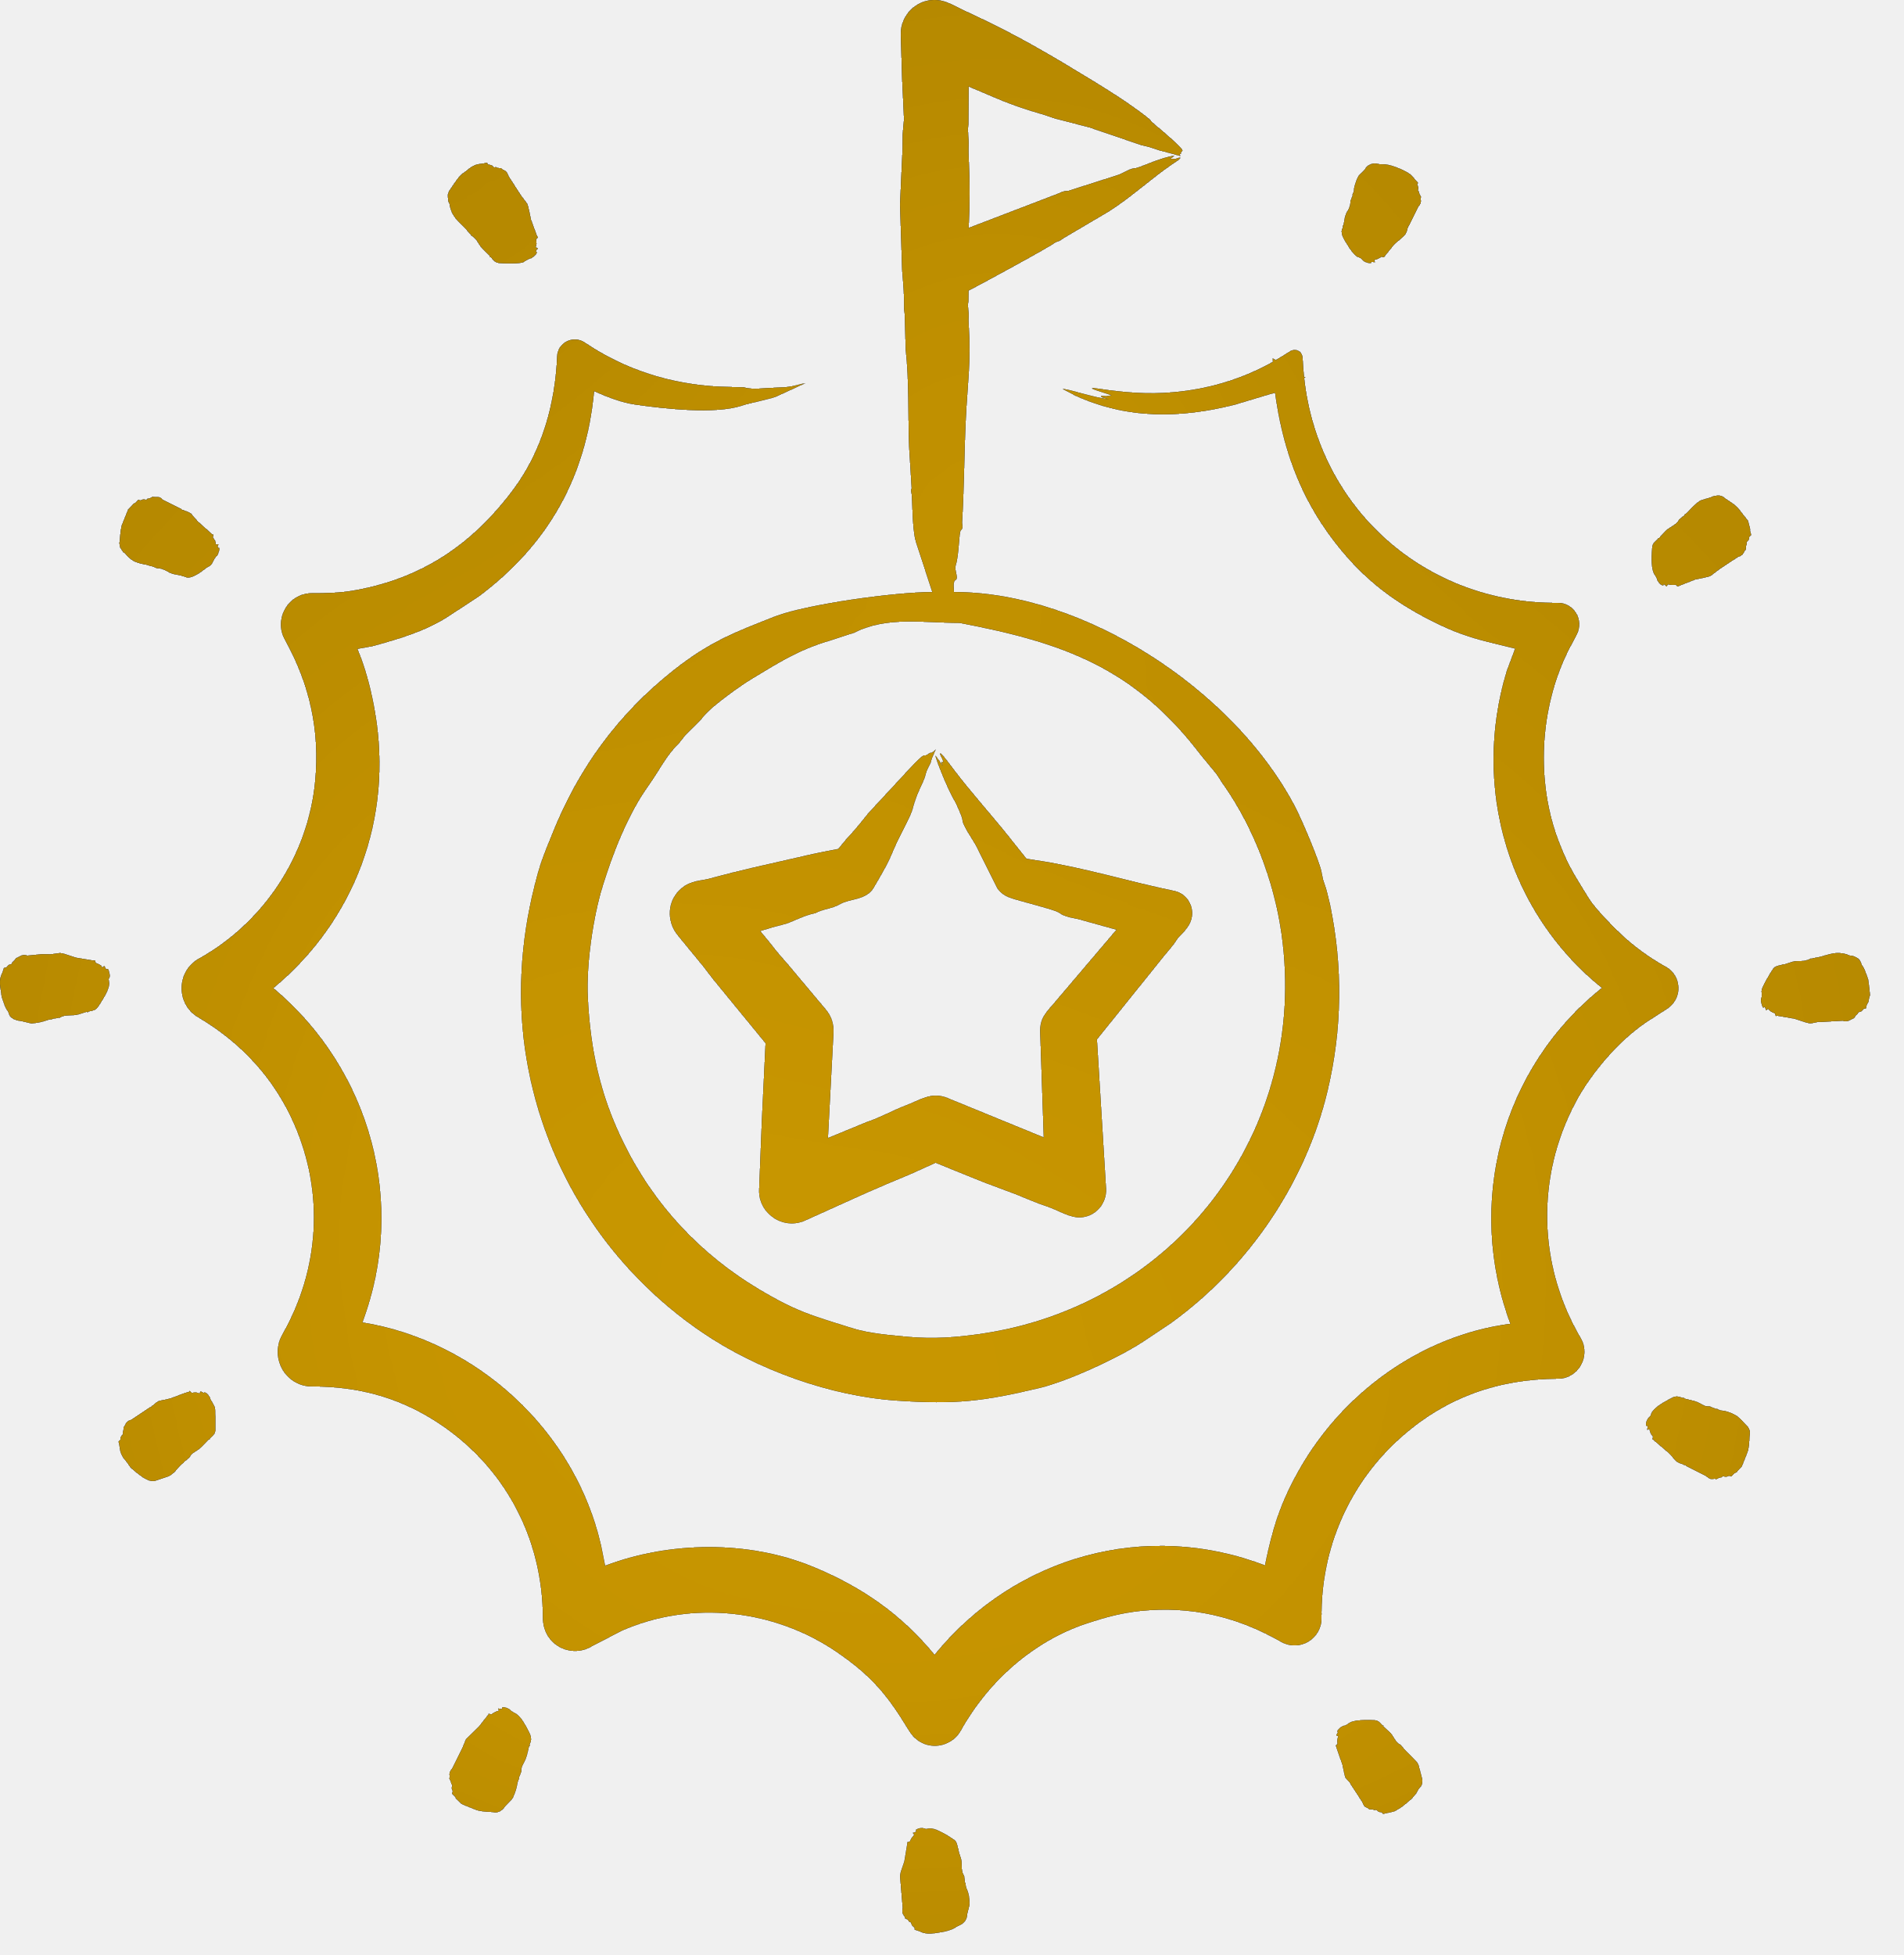
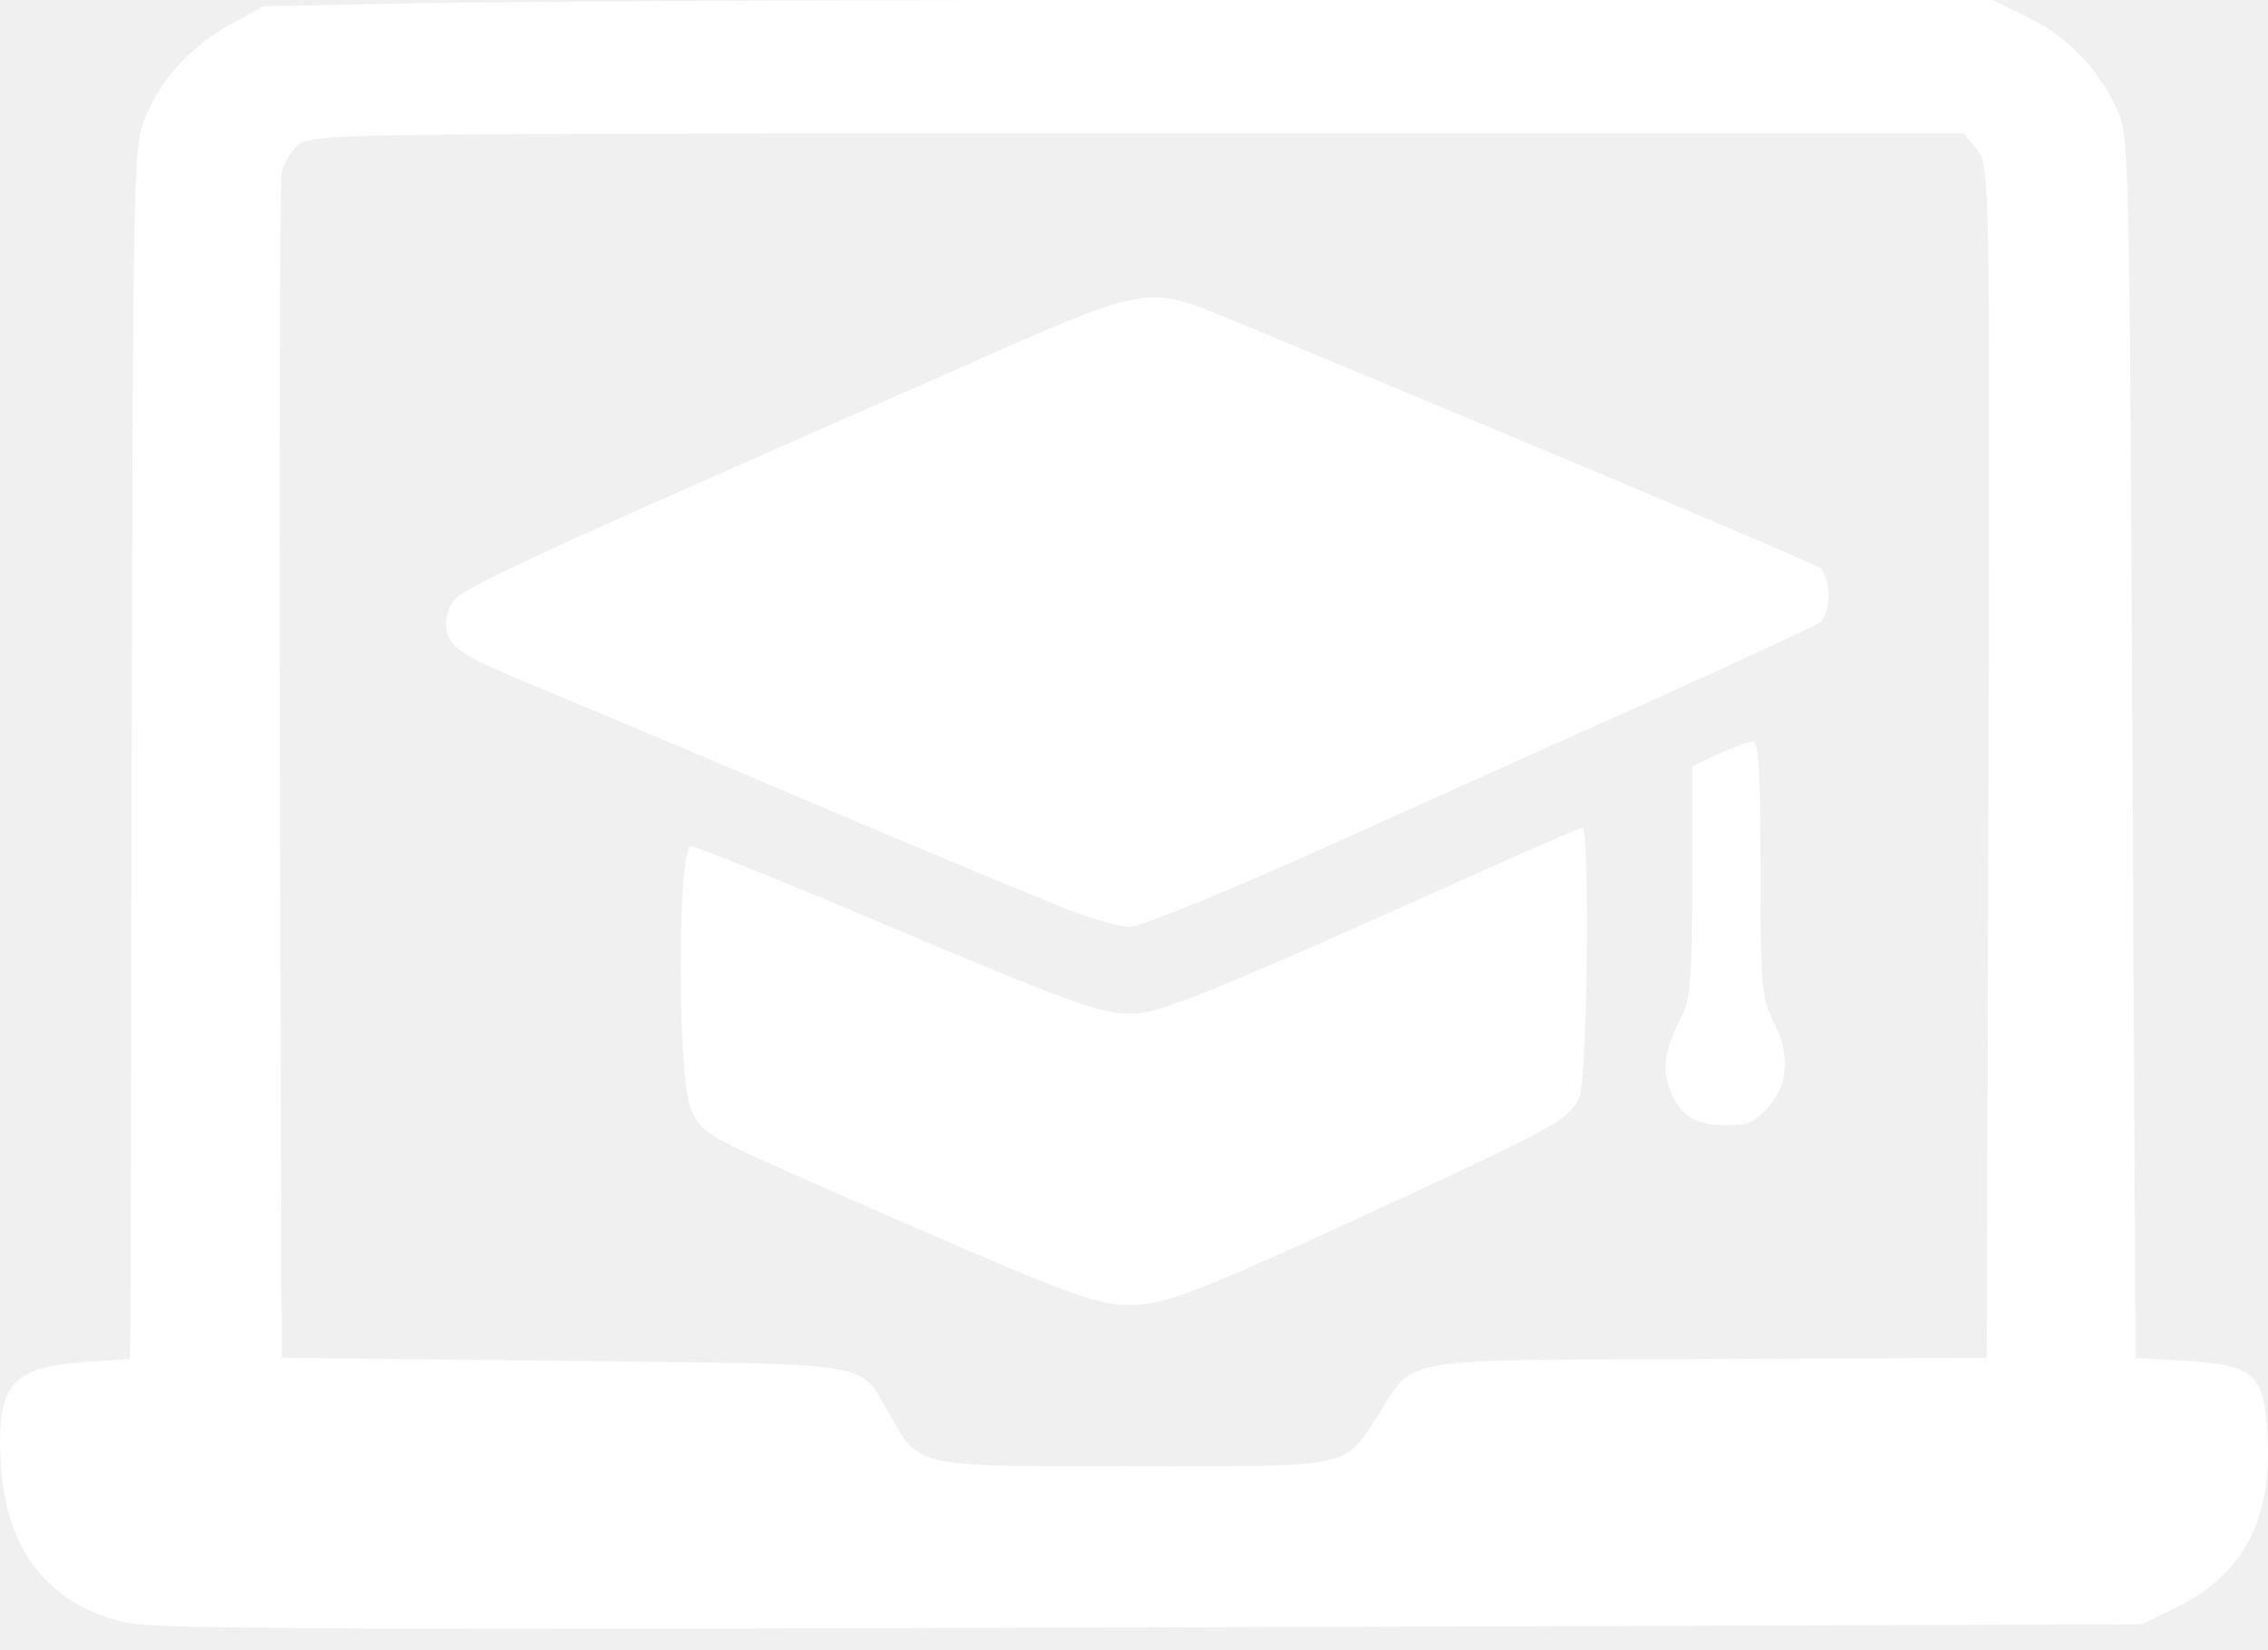
- <svg xmlns="http://www.w3.org/2000/svg" xmlns:xlink="http://www.w3.org/1999/xlink" width="37" height="38" viewBox="0 0 37 38" fill="none">
-   <g filter="url(#filter0_i_567_5286)">
-     <use xlink:href="#stroke0_567_5286" fill="#2C2C2C" />
-     <use xlink:href="#stroke0_567_5286" fill="#F1B500" />
-   </g>
-   <defs>
-     <filter id="filter0_i_567_5286" x="6.10352e-05" y="0" width="36.35" height="41.582" filterUnits="userSpaceOnUse" color-interpolation-filters="sRGB">
-       <feFlood flood-opacity="0" result="BackgroundImageFix" />
-       <feBlend mode="normal" in="SourceGraphic" in2="BackgroundImageFix" result="shape" />
-       <feColorMatrix in="SourceAlpha" type="matrix" values="0 0 0 0 0 0 0 0 0 0 0 0 0 0 0 0 0 0 127 0" result="hardAlpha" />
-       <feOffset dy="4" />
-       <feGaussianBlur stdDeviation="4.6" />
-       <feComposite in2="hardAlpha" operator="arithmetic" k2="-1" k3="1" />
-       <feColorMatrix type="matrix" values="0 0 0 0 0 0 0 0 0 0 0 0 0 0 0 0 0 0 0.25 0" />
-       <feBlend mode="normal" in2="shape" result="effect1_innerShadow_567_5286" />
-     </filter>
-     <path id="stroke0_567_5286" d="M15.045 18.015C15.145 17.985 15.248 17.969 15.345 17.929C15.508 17.864 15.662 17.783 15.84 17.75C15.848 17.748 15.858 17.744 15.865 17.74C15.997 17.665 16.167 17.666 16.321 17.575C16.515 17.462 16.842 17.499 16.985 17.248C17.153 16.953 17.236 16.834 17.374 16.502C17.474 16.262 17.696 15.883 17.738 15.721C17.822 15.389 17.946 15.23 17.992 15.049C18.024 14.925 18.082 14.855 18.093 14.809C18.113 14.726 18.149 14.655 18.185 14.573C18.102 14.664 18.097 14.623 18.072 14.641C17.92 14.754 18.041 14.579 17.781 14.838L16.892 15.797C16.755 15.966 16.62 16.139 16.47 16.294L16.297 16.503C16.041 16.55 15.786 16.602 15.532 16.663C14.921 16.803 14.424 16.908 13.808 17.076C13.612 17.129 13.438 17.112 13.252 17.266C12.969 17.5 12.95 17.907 13.182 18.184L13.685 18.797C13.744 18.872 13.799 18.95 13.86 19.026L14.883 20.275L14.812 21.76L14.758 23.117C14.737 23.576 15.215 23.911 15.64 23.726L16.839 23.185C17.122 23.06 17.407 22.941 17.693 22.822L18.188 22.599L19.111 22.973L19.72 23.201C19.931 23.283 20.139 23.378 20.355 23.449C20.552 23.511 20.796 23.674 21.007 23.661C21.296 23.643 21.517 23.392 21.499 23.099L21.322 20.201L22.549 18.675C22.657 18.534 22.784 18.407 22.879 18.255C22.929 18.177 23.129 18.037 23.166 17.826C23.207 17.587 23.049 17.358 22.812 17.316C21.997 17.149 21.082 16.87 20.233 16.737L19.952 16.693L19.5 16.128C19.186 15.748 18.859 15.377 18.572 15.004C18.538 14.96 18.259 14.577 18.277 14.658C18.295 14.714 18.327 14.751 18.34 14.808C18.333 14.812 18.327 14.815 18.32 14.819C18.282 14.791 18.313 14.844 18.326 14.886L18.185 14.691C18.246 14.901 18.448 15.378 18.553 15.554C18.588 15.613 18.708 15.873 18.711 15.933C18.716 16.067 18.959 16.364 19.038 16.561L19.382 17.249C19.491 17.441 19.719 17.471 19.941 17.537C20.059 17.572 20.524 17.691 20.586 17.737C20.714 17.833 20.863 17.834 21.016 17.878L21.708 18.07L20.537 19.448C20.358 19.666 20.211 19.77 20.222 20.07L20.291 22.111L18.407 21.34C18.098 21.221 17.902 21.377 17.604 21.491C17.349 21.588 17.113 21.724 16.853 21.81L16.093 22.123L16.201 20.069C16.209 19.912 16.16 19.753 16.052 19.625L15.32 18.753C15.244 18.662 15.161 18.576 15.088 18.483C14.986 18.352 14.88 18.223 14.774 18.096L15.045 18.015ZM18.126 11.509L17.804 10.524C17.728 10.258 17.74 9.672 17.722 9.596C17.696 9.491 17.736 9.507 17.722 9.472L17.674 8.686C17.649 8.054 17.677 7.418 17.607 6.789L17.589 6.122C17.588 6.082 17.577 6.042 17.577 6.003C17.578 5.683 17.562 5.557 17.538 5.245L17.497 3.972L17.545 2.923L17.549 2.611C17.554 2.514 17.566 2.418 17.575 2.321L17.538 1.537L17.512 0.674C17.506 0.31 17.793 0.01 18.153 5.33396e-05C18.372 -0.003 18.547 0.115 18.746 0.209C19.439 0.528 19.946 0.797 20.615 1.193C21.12 1.499 21.832 1.911 22.305 2.288C22.377 2.345 22.369 2.372 22.556 2.514L22.831 2.756C23.081 2.994 22.947 2.902 22.954 2.981C22.955 2.994 22.911 2.99 22.941 3.028L22.629 2.943C22.504 2.922 22.415 2.864 22.197 2.822L21.183 2.476L20.49 2.296L20.289 2.227C19.598 2.027 19.406 1.918 18.828 1.678L18.823 2.417C18.801 2.559 18.835 2.7 18.827 2.841C18.822 2.927 18.828 3.011 18.831 3.097C18.855 3.653 18.852 3.884 18.829 4.433L20.541 3.777C20.623 3.749 20.643 3.714 20.765 3.713L21.685 3.419C21.828 3.38 21.954 3.279 22.059 3.272C22.174 3.263 22.511 3.078 22.824 3.028L22.744 3.089L22.801 3.087C22.863 3.105 22.87 3.074 22.924 3.067C22.989 3.059 22.815 3.17 22.785 3.19C22.365 3.477 21.983 3.836 21.548 4.111L20.671 4.628C20.557 4.714 20.533 4.689 20.501 4.718C20.424 4.787 19.014 5.554 18.826 5.646L18.823 5.86C18.801 5.959 18.835 6.057 18.828 6.155C18.822 6.215 18.828 6.275 18.831 6.334C18.876 7.038 18.806 7.452 18.773 8.145C18.741 8.811 18.742 9.48 18.701 10.146C18.698 10.21 18.733 10.257 18.674 10.31C18.64 10.34 18.64 10.801 18.578 10.98C18.543 11.081 18.641 11.241 18.572 11.273C18.512 11.3 18.546 11.482 18.544 11.509C21.071 11.509 23.959 13.4 25.154 15.646C25.296 15.913 25.545 16.51 25.653 16.826C25.696 16.951 25.697 17.05 25.735 17.152C25.787 17.29 25.817 17.433 25.851 17.576C26.105 18.782 26.09 20.004 25.805 21.201C25.375 23.007 24.254 24.638 22.761 25.715L22.217 26.078C21.779 26.37 20.771 26.843 20.207 26.977C19.122 27.235 18.59 27.303 17.421 27.222C16.136 27.134 14.714 26.619 13.656 25.9C11.844 24.669 10.608 22.768 10.239 20.593C10.047 19.461 10.114 18.327 10.393 17.219C10.51 16.753 10.571 16.625 10.735 16.216C11.243 14.94 12.018 13.879 13.101 13.025C13.812 12.466 14.287 12.291 15.083 11.978C15.705 11.745 17.391 11.509 18.126 11.509ZM18.655 12.106C20.666 12.488 22.055 12.975 23.348 14.678L23.627 15.015C23.691 15.098 23.741 15.191 23.802 15.275C24.378 16.101 24.771 17.143 24.913 18.148C25.457 22.002 22.842 25.392 19.044 25.931C18.568 25.998 18.149 26.029 17.668 25.987C17.29 25.949 16.906 25.927 16.538 25.809C15.814 25.581 15.498 25.506 14.76 25.065C13.619 24.385 12.721 23.431 12.128 22.23C11.668 21.301 11.474 20.411 11.425 19.383C11.394 18.748 11.527 17.823 11.716 17.214C11.915 16.571 12.212 15.809 12.615 15.253C12.797 15.002 12.951 14.677 13.185 14.459L13.323 14.285C13.442 14.16 13.566 14.059 13.681 13.915C13.831 13.727 14.393 13.326 14.598 13.203C15.176 12.854 15.517 12.632 16.149 12.444L16.604 12.296C17.24 11.973 17.941 12.106 18.655 12.106ZM4.185 27.538C4.178 27.471 4.192 27.373 4.16 27.324L4.088 27.196C4.082 27.134 3.965 27.026 3.965 27.081L3.901 27.045C3.868 27.132 3.887 27.056 3.77 27.068C3.77 27.068 3.73 27.083 3.715 27.065C3.674 27.017 3.689 27.052 3.675 27.056C3.554 27.082 3.436 27.146 3.315 27.182C3.13 27.236 3.104 27.2 2.993 27.302C2.985 27.311 2.978 27.321 2.966 27.323C2.946 27.324 2.947 27.364 2.919 27.354L2.557 27.596C2.417 27.644 2.467 27.684 2.403 27.743C2.407 27.845 2.379 27.824 2.39 27.862C2.401 27.899 2.345 27.898 2.343 27.968C2.341 28.022 2.295 27.991 2.311 28.041C2.34 28.134 2.314 28.242 2.439 28.384C2.526 28.483 2.477 28.473 2.632 28.603C2.743 28.69 2.901 28.824 3.031 28.776L3.277 28.693C3.415 28.625 3.472 28.484 3.566 28.432C3.572 28.428 3.573 28.414 3.579 28.41L3.646 28.358C3.663 28.321 3.668 28.352 3.678 28.331C3.745 28.199 3.812 28.244 3.977 28.06L4.055 27.977C4.055 27.962 4.071 27.998 4.075 27.966C4.078 27.947 4.179 27.893 4.185 27.806L4.185 27.538ZM2.117 18.886C2.085 18.768 2.074 18.916 2.031 18.779C1.936 18.838 2.037 18.793 1.9 18.733C1.9 18.733 1.857 18.727 1.852 18.702C1.841 18.651 1.869 18.682 1.746 18.661L1.516 18.623C1.486 18.629 1.235 18.526 1.169 18.526L0.98 18.551L0.812 18.549L0.525 18.577C0.437 18.535 0.37 18.612 0.31 18.627C0.264 18.712 0.245 18.685 0.236 18.723C0.226 18.762 0.179 18.729 0.139 18.79C0.11 18.835 0.081 18.787 0.071 18.838C0.053 18.929 -0.027 18.994 0.009 19.199C0.054 19.445 -0.006 19.265 0.096 19.547C0.127 19.633 0.152 19.627 0.174 19.699C0.216 19.836 0.399 19.84 0.406 19.843L0.611 19.891C0.841 19.875 0.923 19.809 1.009 19.81C1.016 19.81 1.024 19.799 1.032 19.798L1.119 19.787C1.155 19.763 1.143 19.794 1.162 19.78C1.259 19.708 1.413 19.753 1.533 19.712L1.688 19.664C1.695 19.651 1.691 19.69 1.712 19.665C1.723 19.651 1.844 19.654 1.894 19.582C2.211 19.121 2.098 19.093 2.112 19.024C2.145 18.965 2.132 18.961 2.117 18.886ZM2.358 10.669C2.425 10.786 2.38 10.685 2.46 10.788C2.637 10.989 2.833 10.947 2.928 11.003C2.934 11.007 2.945 11.001 2.952 11.003L3.064 11.047C3.178 11.031 3.274 11.14 3.388 11.159L3.533 11.187C3.544 11.18 3.525 11.212 3.552 11.2C3.599 11.177 3.627 11.329 3.959 11.074C4.133 10.94 4.065 11.052 4.169 10.857C4.225 10.76 4.205 10.866 4.254 10.711C4.279 10.633 4.238 10.654 4.236 10.649C4.213 10.6 4.26 10.575 4.241 10.579C4.154 10.596 4.223 10.572 4.16 10.479C4.159 10.478 4.129 10.453 4.138 10.43C4.16 10.373 4.134 10.399 4.126 10.39L3.855 10.148C3.721 10.015 3.743 9.977 3.606 9.935C3.595 9.932 3.583 9.932 3.576 9.922C3.565 9.906 3.533 9.928 3.529 9.899L3.159 9.714C3.104 9.635 3.024 9.675 2.965 9.658C2.87 9.719 2.89 9.673 2.859 9.707C2.833 9.736 2.809 9.687 2.749 9.722C2.705 9.747 2.706 9.692 2.673 9.732C2.605 9.817 2.614 9.763 2.573 9.821L2.491 9.91L2.369 10.212C2.335 10.347 2.334 10.505 2.328 10.526C2.315 10.575 2.333 10.644 2.358 10.669ZM8.709 3.837C8.723 4 8.723 3.858 8.747 4.003C8.804 4.269 8.988 4.346 9.115 4.517C9.155 4.571 9.164 4.548 9.16 4.573C9.316 4.669 9.252 4.715 9.441 4.893L9.526 4.975C9.54 4.975 9.505 4.993 9.537 4.996C9.557 4.998 9.609 5.104 9.698 5.111C9.782 5.119 10.121 5.129 10.177 5.091C10.367 4.966 10.282 5.068 10.402 4.955C10.463 4.898 10.414 4.895 10.415 4.89C10.426 4.824 10.472 4.838 10.453 4.829C10.364 4.785 10.437 4.84 10.427 4.692C10.427 4.692 10.412 4.651 10.43 4.636C10.477 4.597 10.442 4.607 10.439 4.594L10.333 4.307C10.315 4.285 10.275 4.007 10.245 3.959L10.131 3.809L9.886 3.43C9.831 3.281 9.795 3.333 9.737 3.269C9.624 3.271 9.662 3.241 9.618 3.254C9.582 3.264 9.582 3.208 9.512 3.204C9.458 3.201 9.488 3.153 9.438 3.17C9.346 3.2 9.254 3.164 9.099 3.297C8.993 3.387 8.991 3.357 8.883 3.495L8.733 3.714C8.697 3.8 8.709 3.788 8.709 3.837ZM26.132 4.654C26.395 5.107 26.403 4.943 26.489 5.052C26.527 5.1 26.678 5.138 26.65 5.091L26.723 5.093C26.709 5.006 26.691 5.095 26.854 4.988C26.86 4.984 26.913 5.014 26.905 4.99L27.085 4.768C27.098 4.737 27.293 4.6 27.322 4.545C27.36 4.475 27.364 4.389 27.386 4.386L27.567 4.019C27.655 3.92 27.602 3.895 27.62 3.825C27.567 3.747 27.598 3.746 27.571 3.719C27.541 3.69 27.591 3.671 27.555 3.609C27.53 3.566 27.584 3.567 27.545 3.533C27.422 3.411 27.475 3.412 27.264 3.304C26.915 3.149 26.877 3.215 26.761 3.183C26.695 3.164 26.608 3.207 26.566 3.246L26.536 3.291C26.425 3.429 26.413 3.347 26.328 3.639C26.314 3.701 26.337 3.7 26.294 3.778C26.292 3.784 26.297 3.796 26.296 3.802L26.252 3.913C26.258 4.069 26.169 4.098 26.144 4.237L26.117 4.382C26.128 4.396 26.094 4.37 26.106 4.401C26.123 4.444 26.026 4.459 26.132 4.654ZM34.02 10.283L33.977 10.123L33.776 9.868C33.659 9.759 33.541 9.7 33.52 9.679C33.42 9.582 33.255 9.67 33.254 9.67L33.056 9.73C32.869 9.859 32.823 9.962 32.758 9.997C32.752 10 32.75 10.014 32.745 10.019L32.642 10.1C32.589 10.216 32.441 10.246 32.36 10.342L32.254 10.46C32.255 10.477 32.238 10.438 32.233 10.472C32.23 10.49 32.127 10.545 32.12 10.633C32.075 11.168 32.183 11.156 32.211 11.248C32.217 11.31 32.334 11.416 32.335 11.361C32.336 11.335 32.4 11.397 32.4 11.397C32.431 11.317 32.415 11.385 32.579 11.366C32.587 11.365 32.619 11.418 32.624 11.392L32.914 11.277C32.939 11.256 33.205 11.222 33.257 11.188L33.405 11.074L33.778 10.826C33.917 10.778 33.874 10.736 33.937 10.676C33.936 10.55 33.964 10.606 33.951 10.556C33.941 10.517 33.997 10.521 34.001 10.449C34.003 10.396 34.05 10.425 34.034 10.375C34.017 10.323 34.014 10.296 34.02 10.283ZM36.339 19.236C36.304 18.985 36.34 19.111 36.251 18.868C36.216 18.774 36.196 18.79 36.174 18.715C36.145 18.622 36.032 18.575 35.949 18.574L35.906 18.554C35.641 18.472 35.502 18.593 35.276 18.62C35.215 18.628 35.222 18.647 35.205 18.632C35.05 18.718 34.971 18.654 34.826 18.702L34.674 18.751C34.667 18.766 34.671 18.724 34.65 18.751C34.639 18.764 34.519 18.762 34.47 18.833C34.421 18.903 34.241 19.197 34.245 19.263C34.255 19.431 34.24 19.358 34.232 19.448C34.233 19.465 34.265 19.626 34.295 19.572C34.308 19.548 34.333 19.636 34.333 19.636C34.404 19.582 34.337 19.614 34.464 19.681C34.464 19.681 34.507 19.688 34.511 19.713C34.521 19.773 34.531 19.738 34.543 19.741L34.844 19.792C34.874 19.787 35.126 19.889 35.188 19.889C35.265 19.887 35.361 19.847 35.375 19.864L35.826 19.838C35.913 19.88 35.983 19.802 36.04 19.788C36.085 19.703 36.105 19.729 36.113 19.693C36.122 19.654 36.172 19.684 36.21 19.625C36.239 19.579 36.266 19.629 36.276 19.577C36.296 19.464 36.315 19.521 36.322 19.449C36.354 19.269 36.356 19.43 36.339 19.236ZM33.977 27.738C33.852 27.611 33.806 27.522 33.617 27.454C33.475 27.402 33.465 27.44 33.377 27.387C33.371 27.383 33.358 27.39 33.352 27.387L33.274 27.354C33.233 27.356 33.257 27.338 33.235 27.339C33.075 27.344 33.101 27.266 32.854 27.213L32.743 27.186C32.731 27.195 32.753 27.163 32.724 27.174C32.705 27.181 32.609 27.12 32.532 27.158C32.047 27.399 32.123 27.479 32.076 27.536C31.99 27.596 31.98 27.737 32.021 27.712C32.044 27.698 32.021 27.787 32.022 27.787C32.108 27.774 32.035 27.773 32.108 27.889C32.108 27.89 32.141 27.917 32.132 27.94C32.11 27.996 32.136 27.972 32.144 27.98C32.148 27.983 32.149 27.992 32.153 27.995L32.432 28.232C32.57 28.365 32.555 28.41 32.696 28.454C32.708 28.457 32.72 28.458 32.727 28.467C32.739 28.484 32.773 28.463 32.777 28.491L33.166 28.689C33.28 28.788 33.287 28.724 33.369 28.749C33.446 28.699 33.45 28.729 33.477 28.702C33.505 28.674 33.528 28.723 33.592 28.69C33.638 28.666 33.637 28.72 33.67 28.681C33.749 28.589 33.73 28.652 33.773 28.593L33.856 28.505L33.976 28.202C34.012 28.05 34.002 27.928 34.011 27.886C34.026 27.817 33.997 27.77 33.977 27.738ZM27.649 34.598L27.57 34.298C27.535 34.222 27.344 34.065 27.251 33.948L27.226 33.917C27.104 33.859 27.099 33.741 27 33.657L26.889 33.559C26.875 33.562 26.909 33.544 26.879 33.541C26.86 33.539 26.812 33.441 26.725 33.438C26.161 33.413 26.252 33.527 26.127 33.546C26.065 33.555 25.96 33.667 26.013 33.667L25.976 33.73C26.054 33.754 25.995 33.736 25.997 33.858C25.997 33.858 26.01 33.895 25.991 33.911C25.945 33.95 25.978 33.938 25.982 33.95C25.983 33.956 25.979 33.962 25.981 33.967L26.096 34.296L26.149 34.538C26.189 34.605 26.263 34.655 26.255 34.675L26.483 35.023C26.527 35.155 26.566 35.111 26.623 35.168C26.737 35.164 26.692 35.191 26.738 35.178C26.776 35.167 26.772 35.221 26.84 35.222C26.893 35.223 26.861 35.267 26.911 35.251C27.07 35.206 27.059 35.247 27.248 35.119C27.349 35.041 27.494 34.931 27.554 34.81C27.601 34.715 27.649 34.731 27.649 34.598ZM10.275 33.654C10.068 33.245 9.999 33.325 9.924 33.246C9.891 33.199 9.736 33.16 9.762 33.209C9.775 33.234 9.689 33.209 9.689 33.21C9.703 33.294 9.715 33.212 9.552 33.324C9.544 33.33 9.492 33.298 9.499 33.324L9.31 33.563L9.061 33.805L8.991 33.974L8.797 34.368C8.7 34.483 8.76 34.492 8.737 34.573C8.792 34.663 8.754 34.652 8.784 34.682C8.812 34.711 8.762 34.733 8.796 34.798C8.82 34.843 8.766 34.843 8.804 34.878C8.897 34.961 8.834 34.94 8.891 34.981L8.978 35.065L9.278 35.186C9.431 35.223 9.551 35.213 9.591 35.222C9.736 35.256 9.817 35.102 9.824 35.102L9.963 34.953C10.068 34.727 10.036 34.672 10.084 34.581C10.088 34.574 10.082 34.562 10.084 34.555L10.131 34.437C10.122 34.296 10.207 34.287 10.256 34.052L10.283 33.94C10.274 33.928 10.307 33.949 10.295 33.92C10.279 33.883 10.377 33.846 10.275 33.654ZM18.833 36.857C18.805 36.706 18.769 36.714 18.77 36.613C18.77 36.605 18.758 36.599 18.757 36.591L18.74 36.464C18.663 36.347 18.717 36.236 18.673 36.108L18.625 35.959C18.611 35.953 18.651 35.955 18.625 35.936C18.611 35.925 18.616 35.81 18.544 35.761C18.094 35.456 18.051 35.563 17.992 35.551C17.91 35.504 17.768 35.567 17.812 35.591C17.837 35.604 17.749 35.627 17.75 35.628C17.801 35.694 17.755 35.644 17.687 35.796C17.683 35.803 17.621 35.804 17.642 35.822L17.584 36.172C17.551 36.298 17.485 36.406 17.502 36.517L17.549 37.078C17.521 37.223 17.578 37.201 17.599 37.287C17.621 37.298 17.659 37.309 17.647 37.322C17.646 37.322 17.648 37.323 17.65 37.324C17.69 37.338 17.646 37.344 17.693 37.357C17.733 37.367 17.699 37.411 17.761 37.45C17.805 37.478 17.756 37.505 17.808 37.515C17.91 37.536 17.939 37.604 18.165 37.575C18.289 37.558 18.47 37.533 18.582 37.456C18.633 37.42 18.795 37.394 18.8 37.198C18.8 37.197 18.799 37.195 18.802 37.194C18.854 36.976 18.855 37.046 18.833 36.857ZM32 19.868C31.461 20.23 30.925 20.863 30.63 21.417C29.853 22.874 29.893 24.595 30.726 26.012C30.929 26.359 30.678 26.795 30.288 26.797C29.139 26.803 28.13 27.148 27.252 27.919C26.236 28.81 25.671 30.091 25.688 31.446C25.693 31.84 25.272 32.122 24.898 31.907C24.045 31.419 23.144 31.21 22.169 31.311C21.799 31.349 21.484 31.436 21.137 31.55C20.097 31.89 19.21 32.674 18.677 33.634C18.474 33.998 17.93 34.063 17.67 33.634C17.258 32.956 16.959 32.585 16.279 32.117C15.053 31.273 13.444 31.099 12.085 31.695L11.501 31.998C11.102 32.242 10.557 31.973 10.555 31.446C10.55 29.962 9.876 28.617 8.662 27.753C7.861 27.184 7.011 26.946 6.067 26.948C5.557 26.949 5.233 26.392 5.493 25.937C6.211 24.677 6.31 23.185 5.716 21.836C5.322 20.942 4.675 20.255 3.852 19.77C3.424 19.519 3.422 18.884 3.87 18.634C5.123 17.937 5.989 16.637 6.127 15.193C6.223 14.192 6.02 13.296 5.541 12.434C5.313 12.024 5.616 11.528 6.07 11.532C6.333 11.534 6.612 11.525 6.87 11.481C8.193 11.251 9.17 10.595 9.968 9.533C10.534 8.781 10.793 7.863 10.832 6.929C10.843 6.659 11.145 6.511 11.363 6.658C12.154 7.192 13.04 7.47 13.991 7.517L14.462 7.53C14.612 7.583 14.904 7.54 15.085 7.536C15.338 7.53 15.39 7.514 15.644 7.45L15.099 7.701C15.037 7.738 14.55 7.838 14.418 7.883C13.902 8.056 12.907 7.943 12.339 7.861C12.086 7.824 11.786 7.707 11.547 7.6C11.391 9.293 10.634 10.602 9.297 11.597L8.71 11.981C8.262 12.272 7.747 12.418 7.238 12.559L6.945 12.611C7.112 13.011 7.217 13.428 7.29 13.854C7.64 15.897 6.897 17.893 5.31 19.206C7.207 20.793 7.916 23.388 7.042 25.705C9.266 26.068 11.164 27.8 11.679 30.027L11.761 30.436C13.017 29.959 14.548 29.937 15.805 30.456C16.753 30.848 17.512 31.373 18.167 32.169C19.733 30.241 22.29 29.542 24.591 30.43C24.734 29.731 24.879 29.242 25.246 28.589C26.099 27.071 27.632 25.963 29.353 25.733C29.357 25.732 29.36 25.732 29.363 25.731C28.493 23.403 29.174 20.774 31.144 19.203C29.321 17.738 28.604 15.304 29.292 13.045L29.457 12.605C28.906 12.468 28.535 12.405 27.98 12.139C27.132 11.733 26.5 11.263 25.915 10.492C25.261 9.63 24.933 8.695 24.788 7.632C24.759 7.641 24.731 7.649 24.706 7.653L24.003 7.864C22.937 8.134 21.912 8.147 20.904 7.687L20.66 7.559C20.872 7.591 21.233 7.724 21.557 7.763C21.524 7.753 21.369 7.711 21.41 7.698C21.422 7.694 21.47 7.701 21.502 7.703C21.538 7.698 21.573 7.69 21.61 7.684C21.558 7.655 20.989 7.502 21.356 7.557C21.851 7.63 22.302 7.672 22.812 7.625C23.495 7.567 24.161 7.365 24.745 7.035C24.745 7.013 24.744 6.989 24.743 6.969L24.8 7.002C24.894 6.947 24.985 6.891 25.082 6.829C25.166 6.775 25.313 6.807 25.321 6.969C25.325 7.087 25.335 7.205 25.347 7.322L25.37 7.335C25.364 7.339 25.356 7.343 25.35 7.347C25.63 9.909 27.73 11.742 30.277 11.719C30.578 11.716 30.809 12.036 30.639 12.353L30.515 12.583C29.92 13.731 29.842 15.213 30.319 16.41C30.503 16.871 30.608 17.014 30.88 17.459C30.996 17.649 31.324 17.984 31.483 18.136C31.761 18.4 32.052 18.61 32.384 18.796C32.676 18.958 32.734 19.404 32.384 19.62L32 19.868Z" fill-rule="evenodd" clip-rule="evenodd" />
-   </defs>
+ <svg xmlns="http://www.w3.org/2000/svg" width="33" height="24" viewBox="0 0 33 24" fill="none">
+   <path d="M6.039 0.047L3.829 0.092L3.341 0.363C2.764 0.678 2.322 1.175 2.096 1.752C1.943 2.14 1.934 2.708 1.916 10.647C1.907 15.311 1.898 19.271 1.898 19.451L1.889 19.776L1.239 19.821C0.157 19.893 -0.06 20.155 0.013 21.319C0.085 22.555 0.707 23.349 1.817 23.61C2.196 23.709 5.263 23.718 16.729 23.682L31.163 23.637L31.677 23.385C32.633 22.916 33.057 22.122 32.994 20.922C32.949 19.993 32.813 19.866 31.812 19.803L31.072 19.758L31.027 10.872C30.982 2.077 30.982 1.986 30.793 1.571C30.513 0.976 30.089 0.543 29.512 0.254L28.997 0.002H18.623C12.922 -0.007 7.257 0.02 6.039 0.047ZM28.763 2.176C28.952 2.419 28.952 2.428 28.934 11.089L28.907 19.758L24.866 19.776C20.274 19.794 20.59 19.74 20.067 20.57C19.543 21.373 19.733 21.337 16.494 21.337C13.265 21.337 13.4 21.364 12.94 20.579C12.48 19.794 12.85 19.857 8.213 19.803L4.099 19.758L4.072 11.233C4.063 6.542 4.072 2.618 4.099 2.501C4.126 2.392 4.225 2.221 4.325 2.122C4.505 1.941 4.677 1.941 16.539 1.941H28.582L28.763 2.176Z" fill="white" />
+   <path d="M13.707 5.468C12.246 6.109 10.559 6.858 9.963 7.119C7.798 8.076 6.806 8.545 6.653 8.689C6.562 8.761 6.49 8.933 6.49 9.068C6.49 9.402 6.662 9.519 7.753 9.97C8.276 10.187 9.801 10.827 11.136 11.395C12.48 11.964 13.797 12.523 14.068 12.631C14.339 12.748 14.925 12.983 15.358 13.164C15.791 13.344 16.278 13.488 16.431 13.488C16.585 13.488 17.812 12.992 19.336 12.306C20.78 11.657 22.954 10.674 24.172 10.132C25.39 9.582 26.436 9.095 26.499 9.05C26.553 8.996 26.607 8.824 26.607 8.662C26.607 8.5 26.553 8.328 26.499 8.274C26.4 8.202 23.919 7.146 17.947 4.666C16.657 4.133 16.756 4.115 13.707 5.468Z" fill="white" />
+   <path d="M25.01 10.971L24.622 11.152V12.821C24.622 14.183 24.595 14.544 24.478 14.769C24.216 15.283 24.171 15.563 24.307 15.879C24.451 16.249 24.677 16.375 25.146 16.375C25.443 16.375 25.552 16.321 25.741 16.095C26.03 15.762 26.048 15.338 25.795 14.841C25.633 14.526 25.615 14.309 25.615 12.631C25.615 11.206 25.588 10.782 25.506 10.791C25.443 10.791 25.218 10.872 25.01 10.971Z" fill="white" />
+   <path d="M21.645 12.64C17.685 14.418 16.873 14.751 16.476 14.751C15.998 14.751 15.646 14.625 12.552 13.317C11.253 12.767 10.125 12.316 10.053 12.316C9.855 12.316 9.855 15.716 10.053 16.14C10.225 16.501 10.252 16.519 12.056 17.313C15.574 18.856 15.926 18.991 16.449 18.991C16.981 18.991 17.514 18.775 20.833 17.232C22.611 16.402 22.845 16.267 22.98 15.969C23.098 15.707 23.134 12.045 23.026 12.045C22.98 12.054 22.367 12.316 21.645 12.64Z" fill="white" />
</svg>
